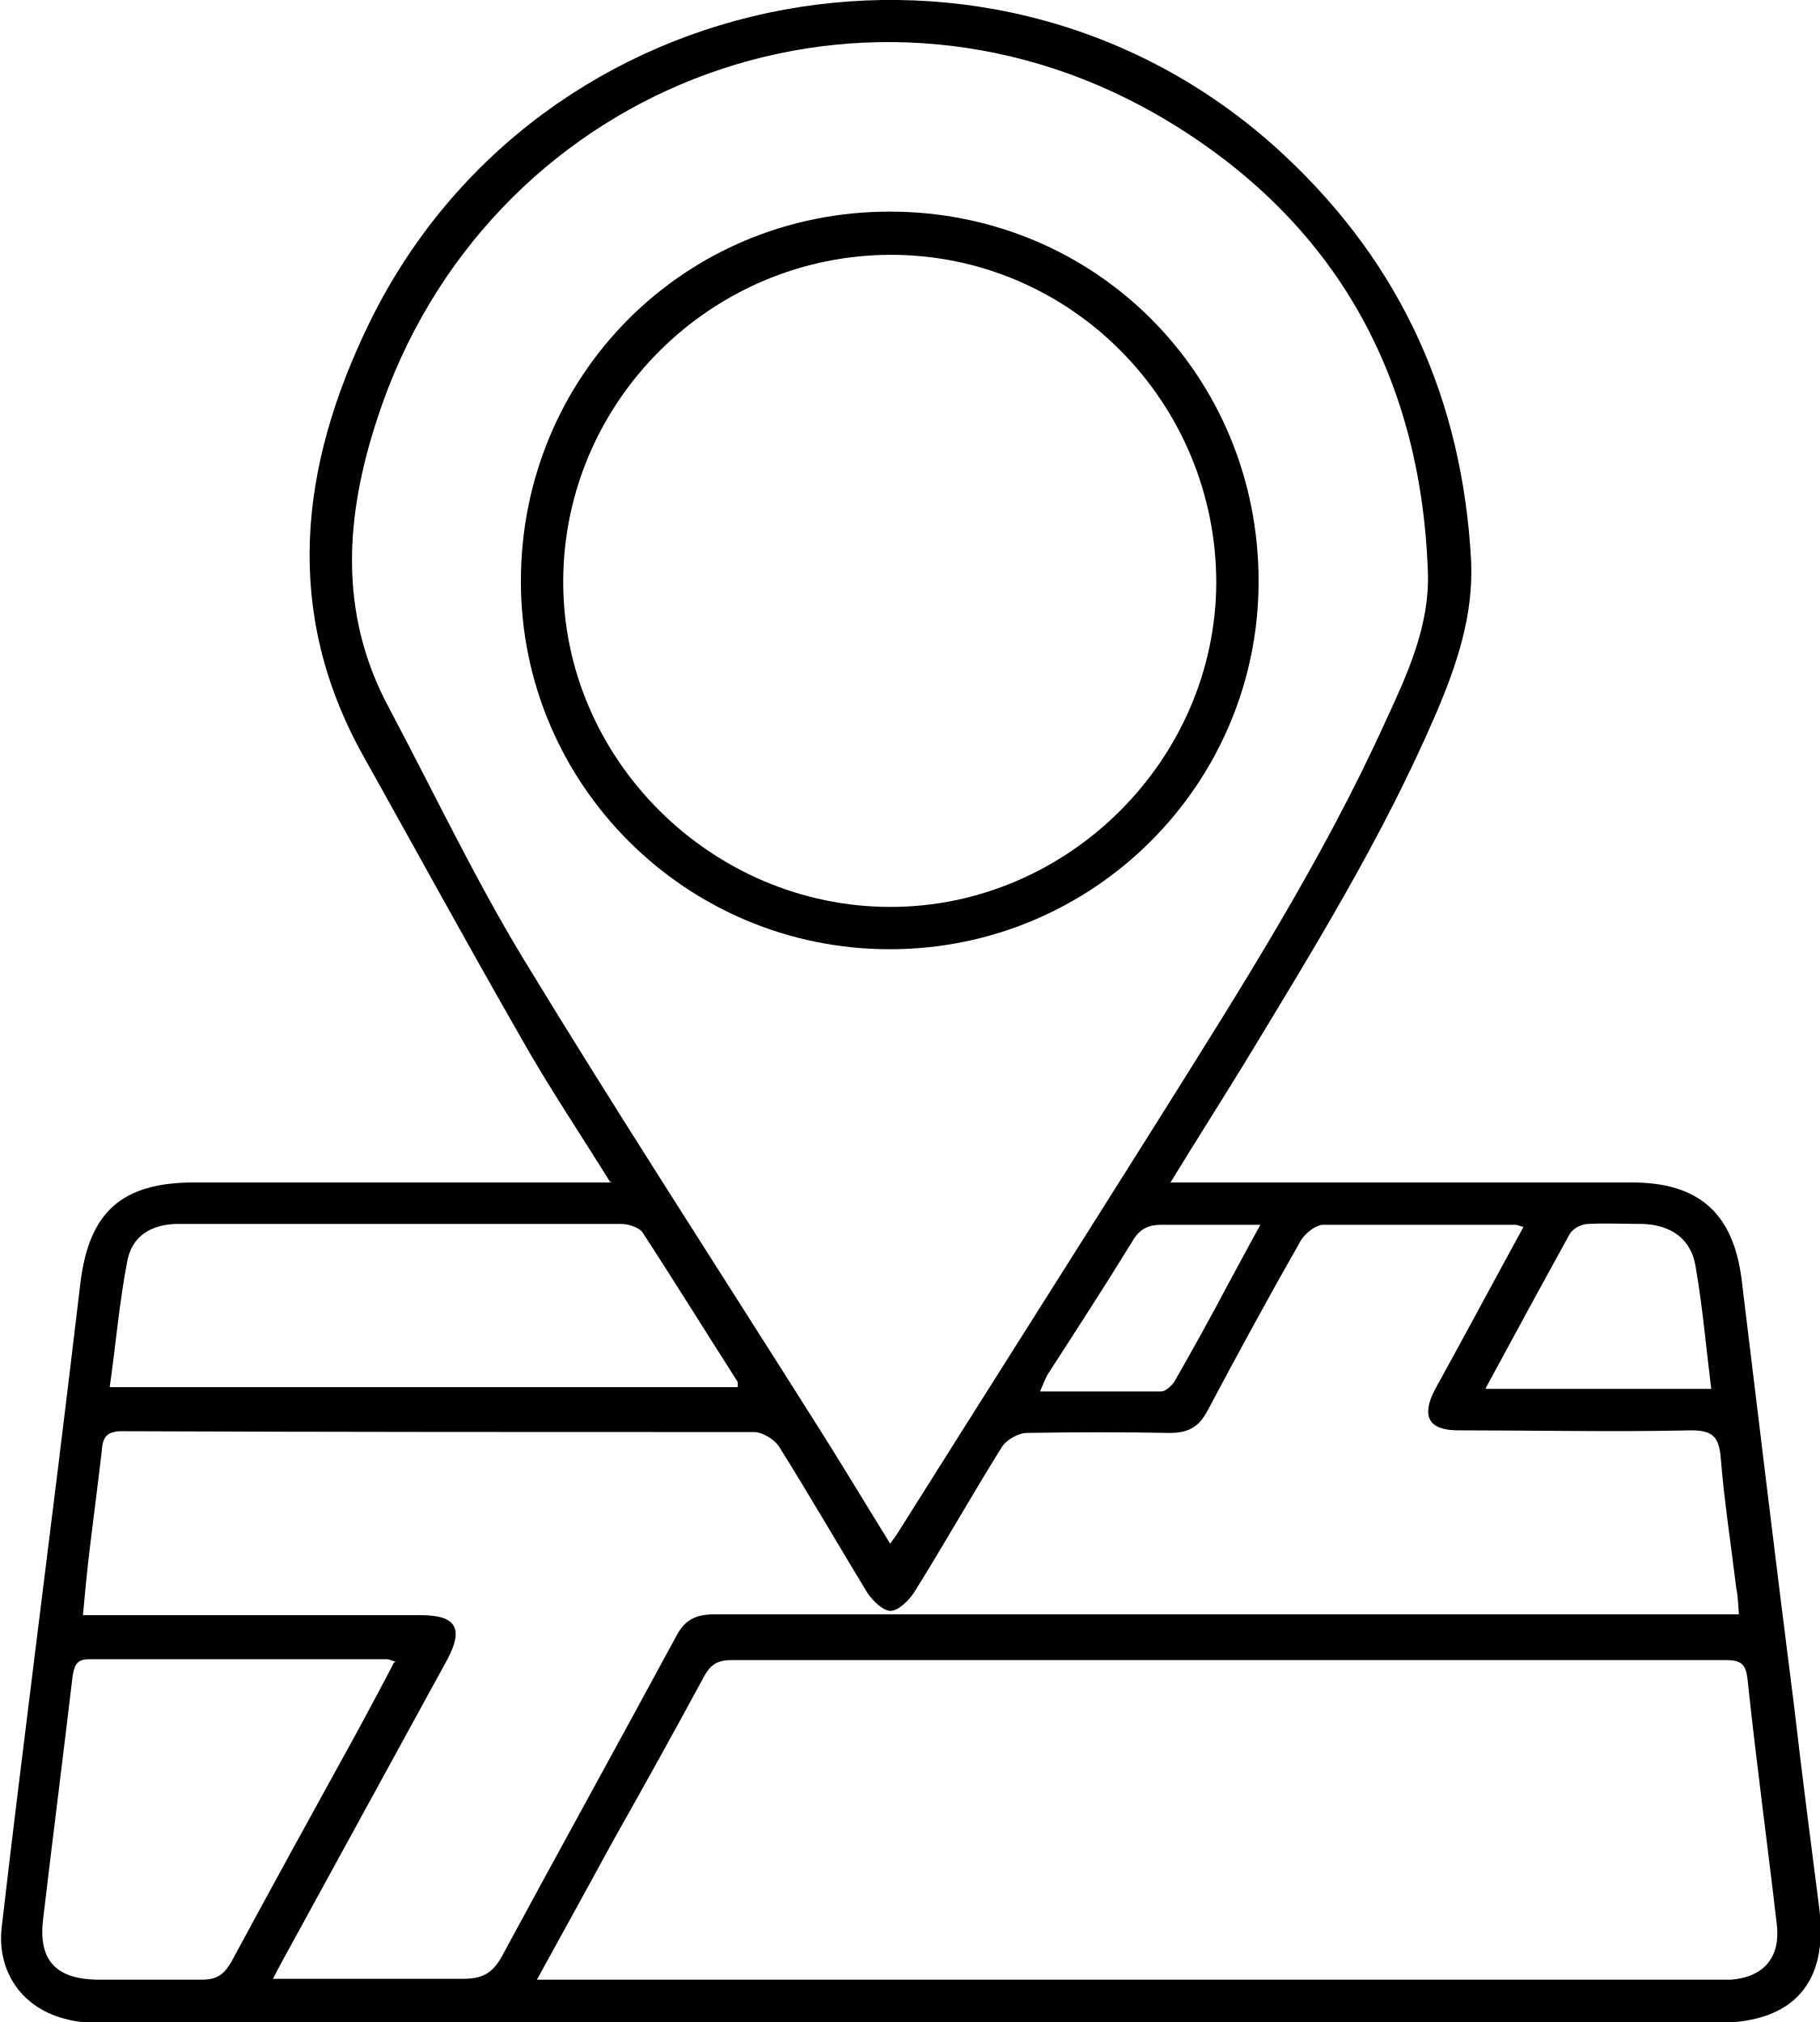
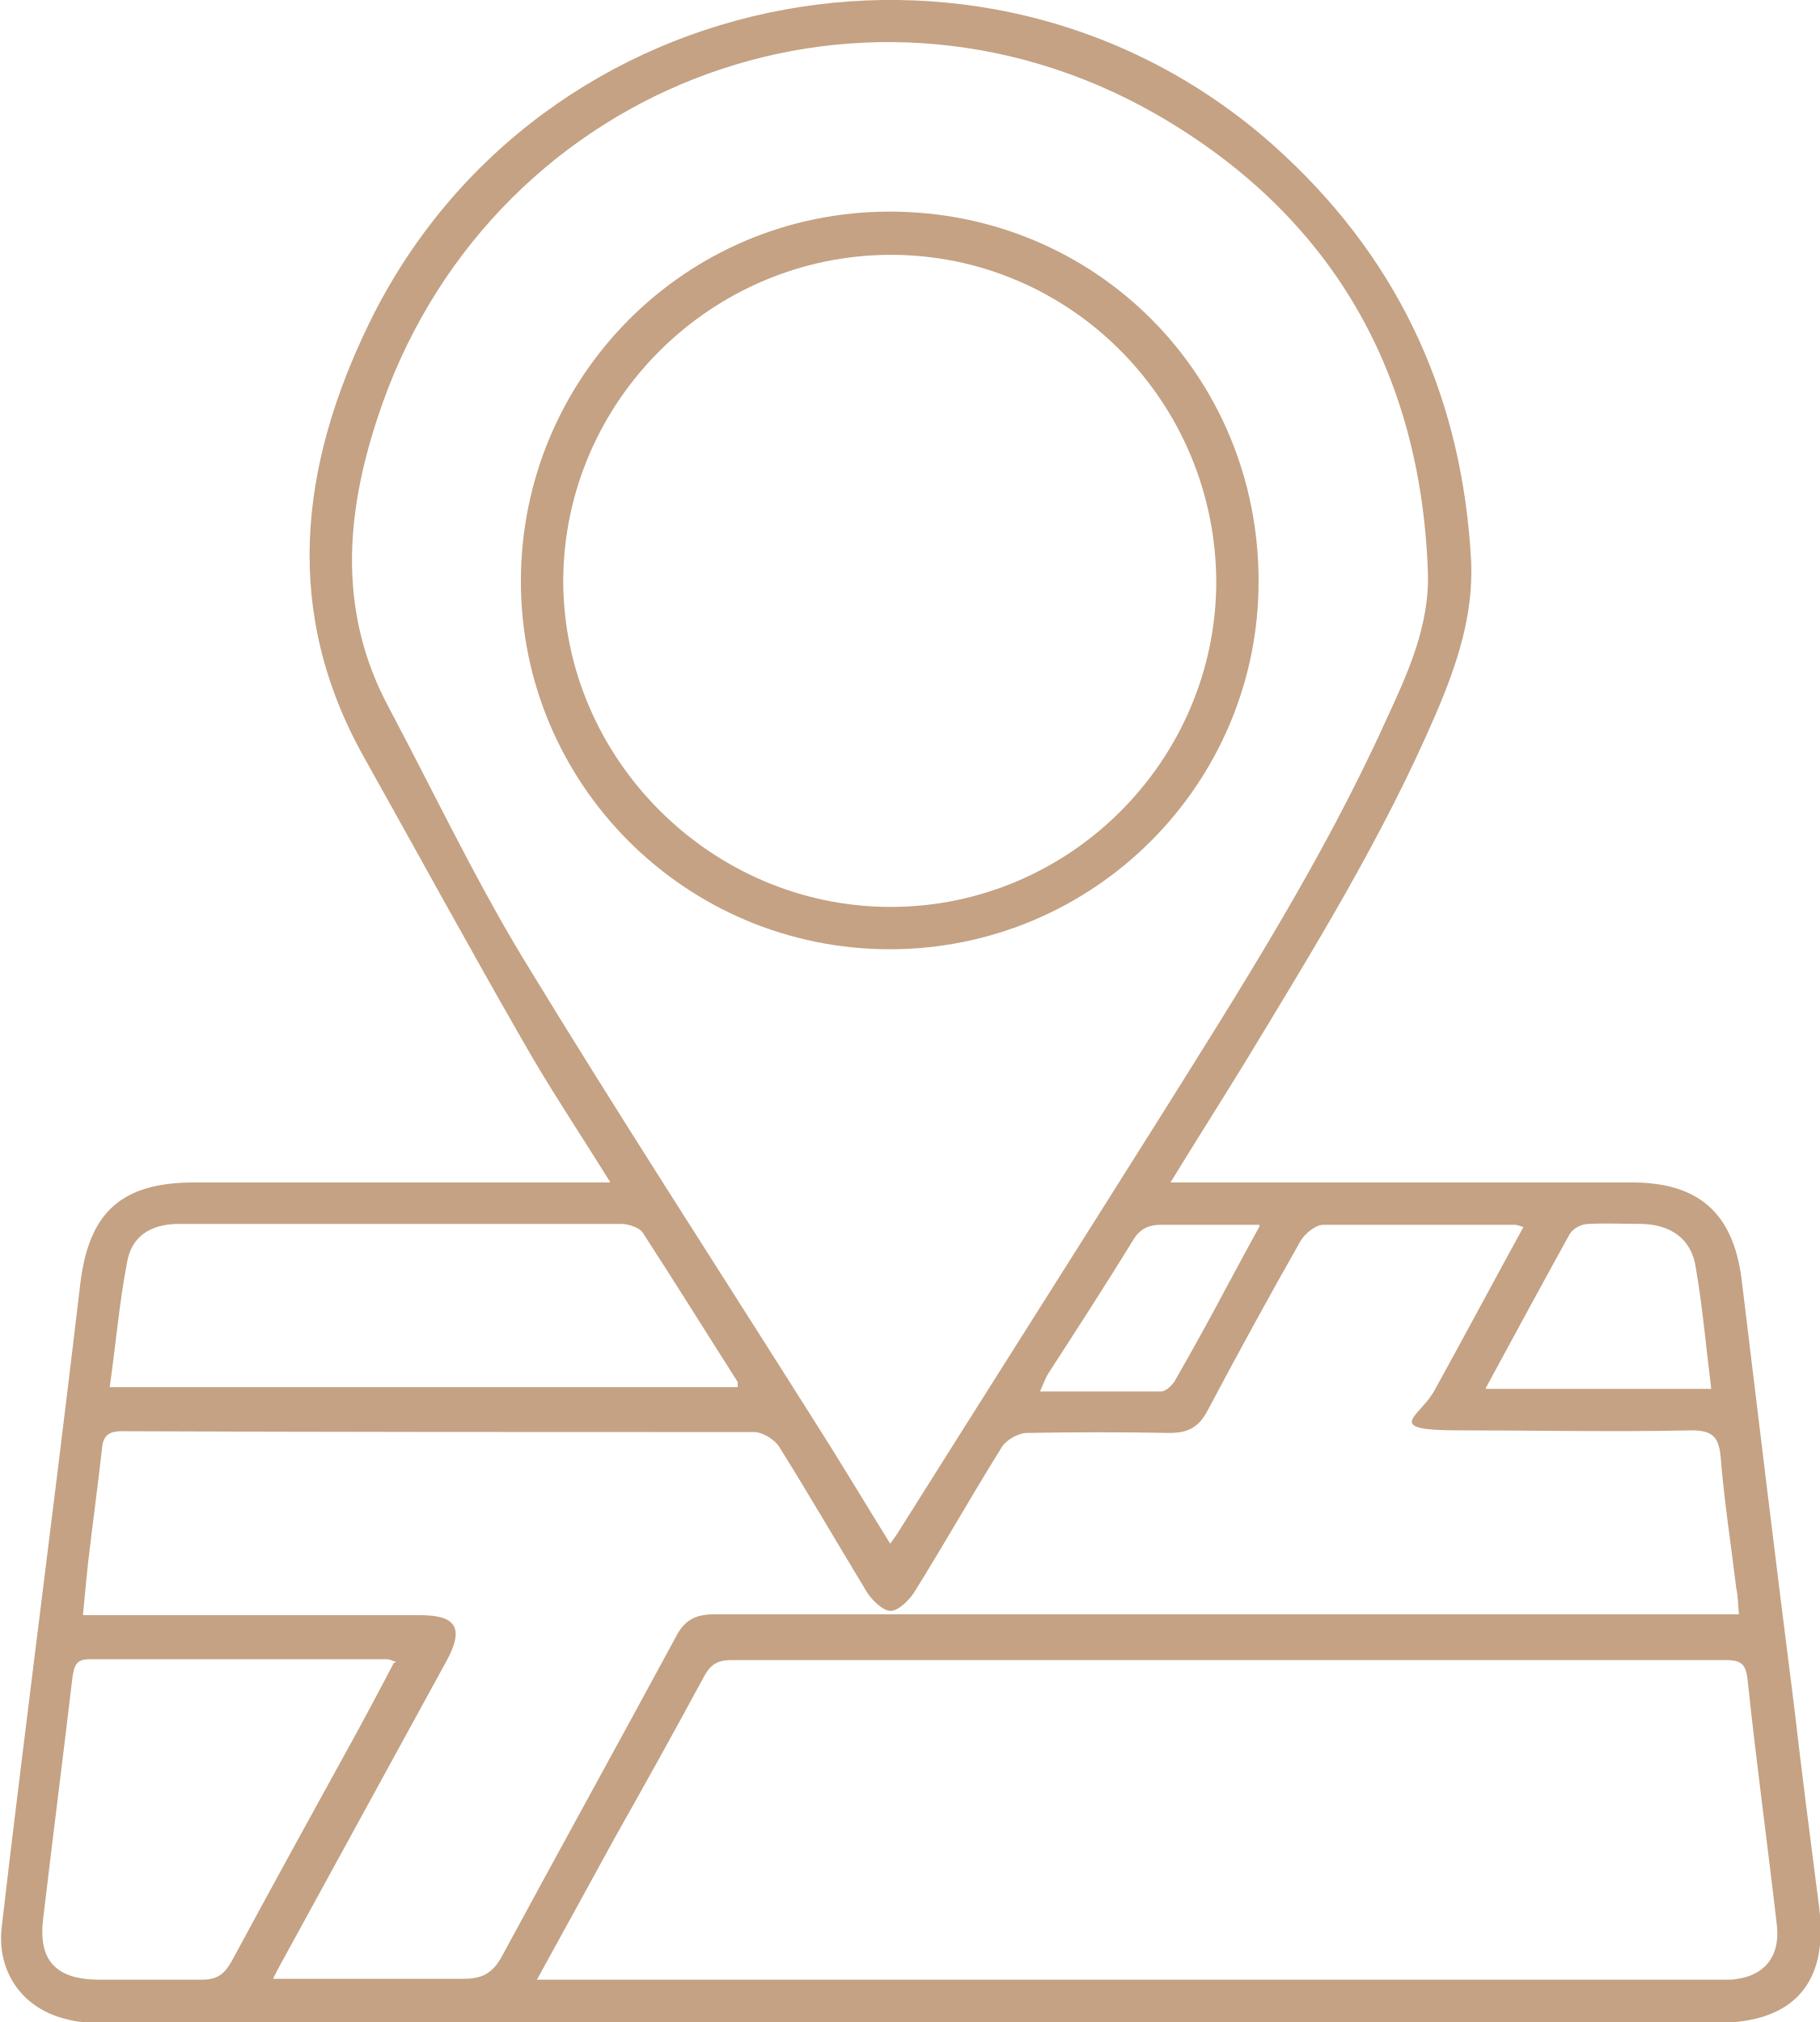
<svg xmlns="http://www.w3.org/2000/svg" id="Calque_1" data-name="Calque 1" version="1.1" viewBox="0 0 210.6 234.1">
  <defs>
    <style>
      .cls-1 {
-         fill: #000;
+         fill: #c4a283;
        stroke-width: 0px;
      }
    </style>
  </defs>
-   <path class="cls-1" d="M70.6,136.8c-3.6-5.8-7.1-11-10.2-16.5-6.2-10.8-12.2-21.8-18.3-32.7-9.4-16.8-7.4-33.6.6-50.1C62.3-2.8,115.9-12.7,148.7,18c13.6,12.7,20.6,28.4,21.6,46.9.3,6.4-1.7,12.2-4.1,17.8-6.1,14.2-14.2,27.3-22.2,40.5-2.7,4.4-5.5,8.8-8.5,13.7,1.3,0,2.2,0,3.2,0,16.7,0,33.5,0,50.2,0,7.7,0,11.7,3.5,12.7,11.1,2,16.5,4,33.1,6.1,49.6.9,7.8,1.9,15.5,2.9,23.3,1.1,8.7-3,13.3-11.8,13.3-62.2,0-124.3,0-186.5,0-1.5,0-3,0-4.5-.4-5.2-1.2-8.2-5.5-7.6-10.7,1.2-10.4,2.5-20.8,3.8-31.3,1.8-14.4,3.6-28.8,5.3-43.2,1-8.3,4.8-11.7,13.2-11.7,15.2,0,30.3,0,45.5,0,.8,0,1.6,0,2.8,0ZM103,178.8c.5-.7.8-1.1,1.1-1.6,10-15.9,20.1-31.8,30.1-47.7,9.4-15,18.9-29.9,26.2-46,2.5-5.4,5.1-11,4.9-17.2-.8-23.4-11.3-41.5-31.5-53.1C99.1-6.6,56.1,10.4,43.7,48.4c-3.7,11.2-4.6,22.5,1.3,33.5,5.1,9.6,9.8,19.5,15.4,28.8,11,18.1,22.5,35.8,33.8,53.7,3,4.7,5.8,9.4,8.9,14.4ZM176.5,142.1c-.7-.2-.9-.3-1.1-.3-7.4,0-14.8,0-22.2,0-.9,0-2.1,1-2.6,1.8-3.7,6.5-7.3,13.1-10.8,19.7-1,1.9-2.2,2.6-4.4,2.6-5.5-.1-11-.1-16.5,0-1,0-2.4.8-2.9,1.6-3.5,5.6-6.7,11.3-10.2,16.9-.6.9-1.8,2.1-2.7,2.1-.9,0-2.1-1.2-2.7-2.1-3.4-5.6-6.7-11.3-10.2-16.9-.5-.8-1.9-1.7-2.9-1.7-24.4,0-48.8,0-73.2-.1-1.6,0-2.2.6-2.3,2.1-.5,4.4-1.1,8.8-1.6,13.1-.2,1.9-.4,3.9-.6,6.1,1.3,0,2.2,0,3.1,0,12,0,24,0,36,0,4.1,0,5,1.5,3.1,5.1-6,11-12,21.9-18,32.9-.7,1.3-1.4,2.5-2.2,4.1,7.7,0,14.8,0,22,0,2.2,0,3.4-.6,4.5-2.6,6.7-12.4,13.5-24.7,20.2-37.1,1-1.9,2.3-2.5,4.4-2.5,8.3,0,16.6,0,25,0,30.2,0,60.5,0,90.7,0,.9,0,1.8,0,2.9,0-.1-1.2-.1-2.1-.3-3-.6-5-1.4-10.1-1.8-15.1-.2-2.4-.9-3.2-3.4-3.2-9,.2-18,0-27,0-3.4,0-4.3-1.6-2.7-4.7.2-.3.3-.6.5-.9,3.3-6,6.5-12,9.9-18.2ZM62.1,229.2h2.8c44.7,0,89.3,0,134,0,.5,0,1,0,1.5,0,3.8-.3,5.7-2.6,5.3-6.3-1.1-9.5-2.4-19-3.4-28.5-.2-1.7-.7-2.2-2.5-2.2-38.4,0-76.8,0-115.2,0-1.6,0-2.4.6-3.1,1.9-3.4,6.3-6.9,12.6-10.4,18.8-2.9,5.3-5.8,10.6-9,16.4ZM85.4,160.7c0-.4,0-.6,0-.7-3.7-5.8-7.3-11.6-11-17.3-.4-.6-1.7-1-2.5-1-17.1,0-34.2,0-51.2,0-3.2,0-5.5,1.4-6,4.5-.9,4.7-1.3,9.5-2,14.4h72.9ZM45.8,192.4c-.5-.2-.8-.3-1-.3-11.5,0-23,0-34.5,0-1.5,0-1.7.8-1.9,2-1.1,9.3-2.3,18.7-3.4,28-.6,4.8,1.4,7,6.2,7.1,4.1,0,8.2,0,12.2,0,1.8,0,2.6-.7,3.4-2.1,4.8-8.9,9.7-17.8,14.6-26.7,1.4-2.6,2.8-5.2,4.2-7.9ZM172,160.8h26.1c-.6-4.8-1-9.5-1.8-14.1-.5-3.3-2.9-4.9-6.2-5-2.1,0-4.2-.1-6.2,0-.8,0-1.8.5-2.2,1.2-3.2,5.8-6.4,11.7-9.7,17.8ZM145.9,141.8c-4.2,0-7.8,0-11.4,0-1.6,0-2.6.5-3.4,1.9-3.2,5.2-6.5,10.3-9.8,15.4-.3.5-.5,1.1-.9,2,4.9,0,9.5,0,14,0,.6,0,1.4-.8,1.7-1.4,2-3.5,4-7.1,5.9-10.7,1.2-2.2,2.3-4.3,3.8-7Z" />
-   <path class="cls-1" d="M145.7,67.3c0,23.5-19.1,42.6-42.7,42.6-23.6,0-42.7-19.1-42.7-42.6,0-23.8,18.9-42.8,42.7-42.8,23.8,0,42.7,18.9,42.7,42.8ZM103.2,29.5c-20.8,0-37.9,16.9-38,37.7-.1,20.6,17.1,37.8,37.9,37.8,20.5,0,37.6-17,37.7-37.5,0-20.9-16.8-38-37.7-38Z" />
+   <path class="cls-1" d="M70.6,136.8c-3.6-5.8-7.1-11-10.2-16.5-6.2-10.8-12.2-21.8-18.3-32.7-9.4-16.8-7.4-33.6.6-50.1C62.3-2.8,115.9-12.7,148.7,18c13.6,12.7,20.6,28.4,21.6,46.9.3,6.4-1.7,12.2-4.1,17.8-6.1,14.2-14.2,27.3-22.2,40.5-2.7,4.4-5.5,8.8-8.5,13.7h53.4c7.7,0,11.7,3.5,12.7,11.1,2,16.5,4,33.1,6.1,49.6.9,7.8,1.9,15.5,2.9,23.3,1.1,8.7-3,13.3-11.8,13.3H12.3c-1.5,0-3,0-4.5-.4-5.2-1.2-8.2-5.5-7.6-10.7,1.2-10.4,2.5-20.8,3.8-31.3,1.8-14.4,3.6-28.8,5.3-43.2,1-8.3,4.8-11.7,13.2-11.7h48.3-.2ZM103,178.8c.5-.7.8-1.1,1.1-1.6,10-15.9,20.1-31.8,30.1-47.7,9.4-15,18.9-29.9,26.2-46,2.5-5.4,5.1-11,4.9-17.2-.8-23.4-11.3-41.5-31.5-53.1C99.1-6.6,56.1,10.4,43.7,48.4c-3.7,11.2-4.6,22.5,1.3,33.5,5.1,9.6,9.8,19.5,15.4,28.8,11,18.1,22.5,35.8,33.8,53.7,3,4.7,5.8,9.4,8.9,14.4h0ZM176.5,142.1c-.7-.2-.9-.3-1.1-.3h-22.2c-.9,0-2.1,1-2.6,1.8-3.7,6.5-7.3,13.1-10.8,19.7-1,1.9-2.2,2.6-4.4,2.6-5.5-.1-11-.1-16.5,0-1,0-2.4.8-2.9,1.6-3.5,5.6-6.7,11.3-10.2,16.9-.6.9-1.8,2.1-2.7,2.1s-2.1-1.2-2.7-2.1c-3.4-5.6-6.7-11.3-10.2-16.9-.5-.8-1.9-1.7-2.9-1.7-24.4,0-48.8,0-73.2-.1-1.6,0-2.2.6-2.3,2.1-.5,4.4-1.1,8.8-1.6,13.1-.2,1.9-.4,3.9-.6,6.1h39.1c4.1,0,5,1.5,3.1,5.1-6,11-12,21.9-18,32.9-.7,1.3-1.4,2.5-2.2,4.1h22c2.2,0,3.4-.6,4.5-2.6,6.7-12.4,13.5-24.7,20.2-37.1,1-1.9,2.3-2.5,4.4-2.5h118.6c-.1-1.2-.1-2.1-.3-3-.6-5-1.4-10.1-1.8-15.1-.2-2.4-.9-3.2-3.4-3.2-9,.2-18,0-27,0s-4.3-1.6-2.7-4.7c.2-.3.3-.6.5-.9,3.3-6,6.5-12,9.9-18.2v.3ZM62.1,229.2h138.3c3.8-.3,5.7-2.6,5.3-6.3-1.1-9.5-2.4-19-3.4-28.5-.2-1.7-.7-2.2-2.5-2.2h-115.2c-1.6,0-2.4.6-3.1,1.9-3.4,6.3-6.9,12.6-10.4,18.8-2.9,5.3-5.8,10.6-9,16.4h0ZM85.4,160.7v-.7c-3.7-5.8-7.3-11.6-11-17.3-.4-.6-1.7-1-2.5-1H20.7c-3.2,0-5.5,1.4-6,4.5-.9,4.7-1.3,9.5-2,14.4h72.9-.2ZM45.8,192.4c-.5-.2-.8-.3-1-.3H10.3c-1.5,0-1.7.8-1.9,2-1.1,9.3-2.3,18.7-3.4,28-.6,4.8,1.4,7,6.2,7.1h12.2c1.8,0,2.6-.7,3.4-2.1,4.8-8.9,9.7-17.8,14.6-26.7,1.4-2.6,2.8-5.2,4.2-7.9h.2ZM172,160.8h26.1c-.6-4.8-1-9.5-1.8-14.1-.5-3.3-2.9-4.9-6.2-5-2.1,0-4.2-.1-6.2,0-.8,0-1.8.5-2.2,1.2-3.2,5.8-6.4,11.7-9.7,17.8h0ZM145.9,141.8h-11.4c-1.6,0-2.6.5-3.4,1.9-3.2,5.2-6.5,10.3-9.8,15.4-.3.5-.5,1.1-.9,2h14c.6,0,1.4-.8,1.7-1.4,2-3.5,4-7.1,5.9-10.7,1.2-2.2,2.3-4.3,3.8-7v-.2Z" />
+   <path class="cls-1" d="M145.7,67.3c0,23.5-19.1,42.6-42.7,42.6s-42.7-19.1-42.7-42.6,18.9-42.8,42.7-42.8,42.7,18.9,42.7,42.8ZM103.2,29.5c-20.8,0-37.9,16.9-38,37.7,0,20.6,17.1,37.8,37.9,37.8s37.6-17,37.7-37.5c0-20.9-16.8-38-37.7-38h0Z" />
</svg>
